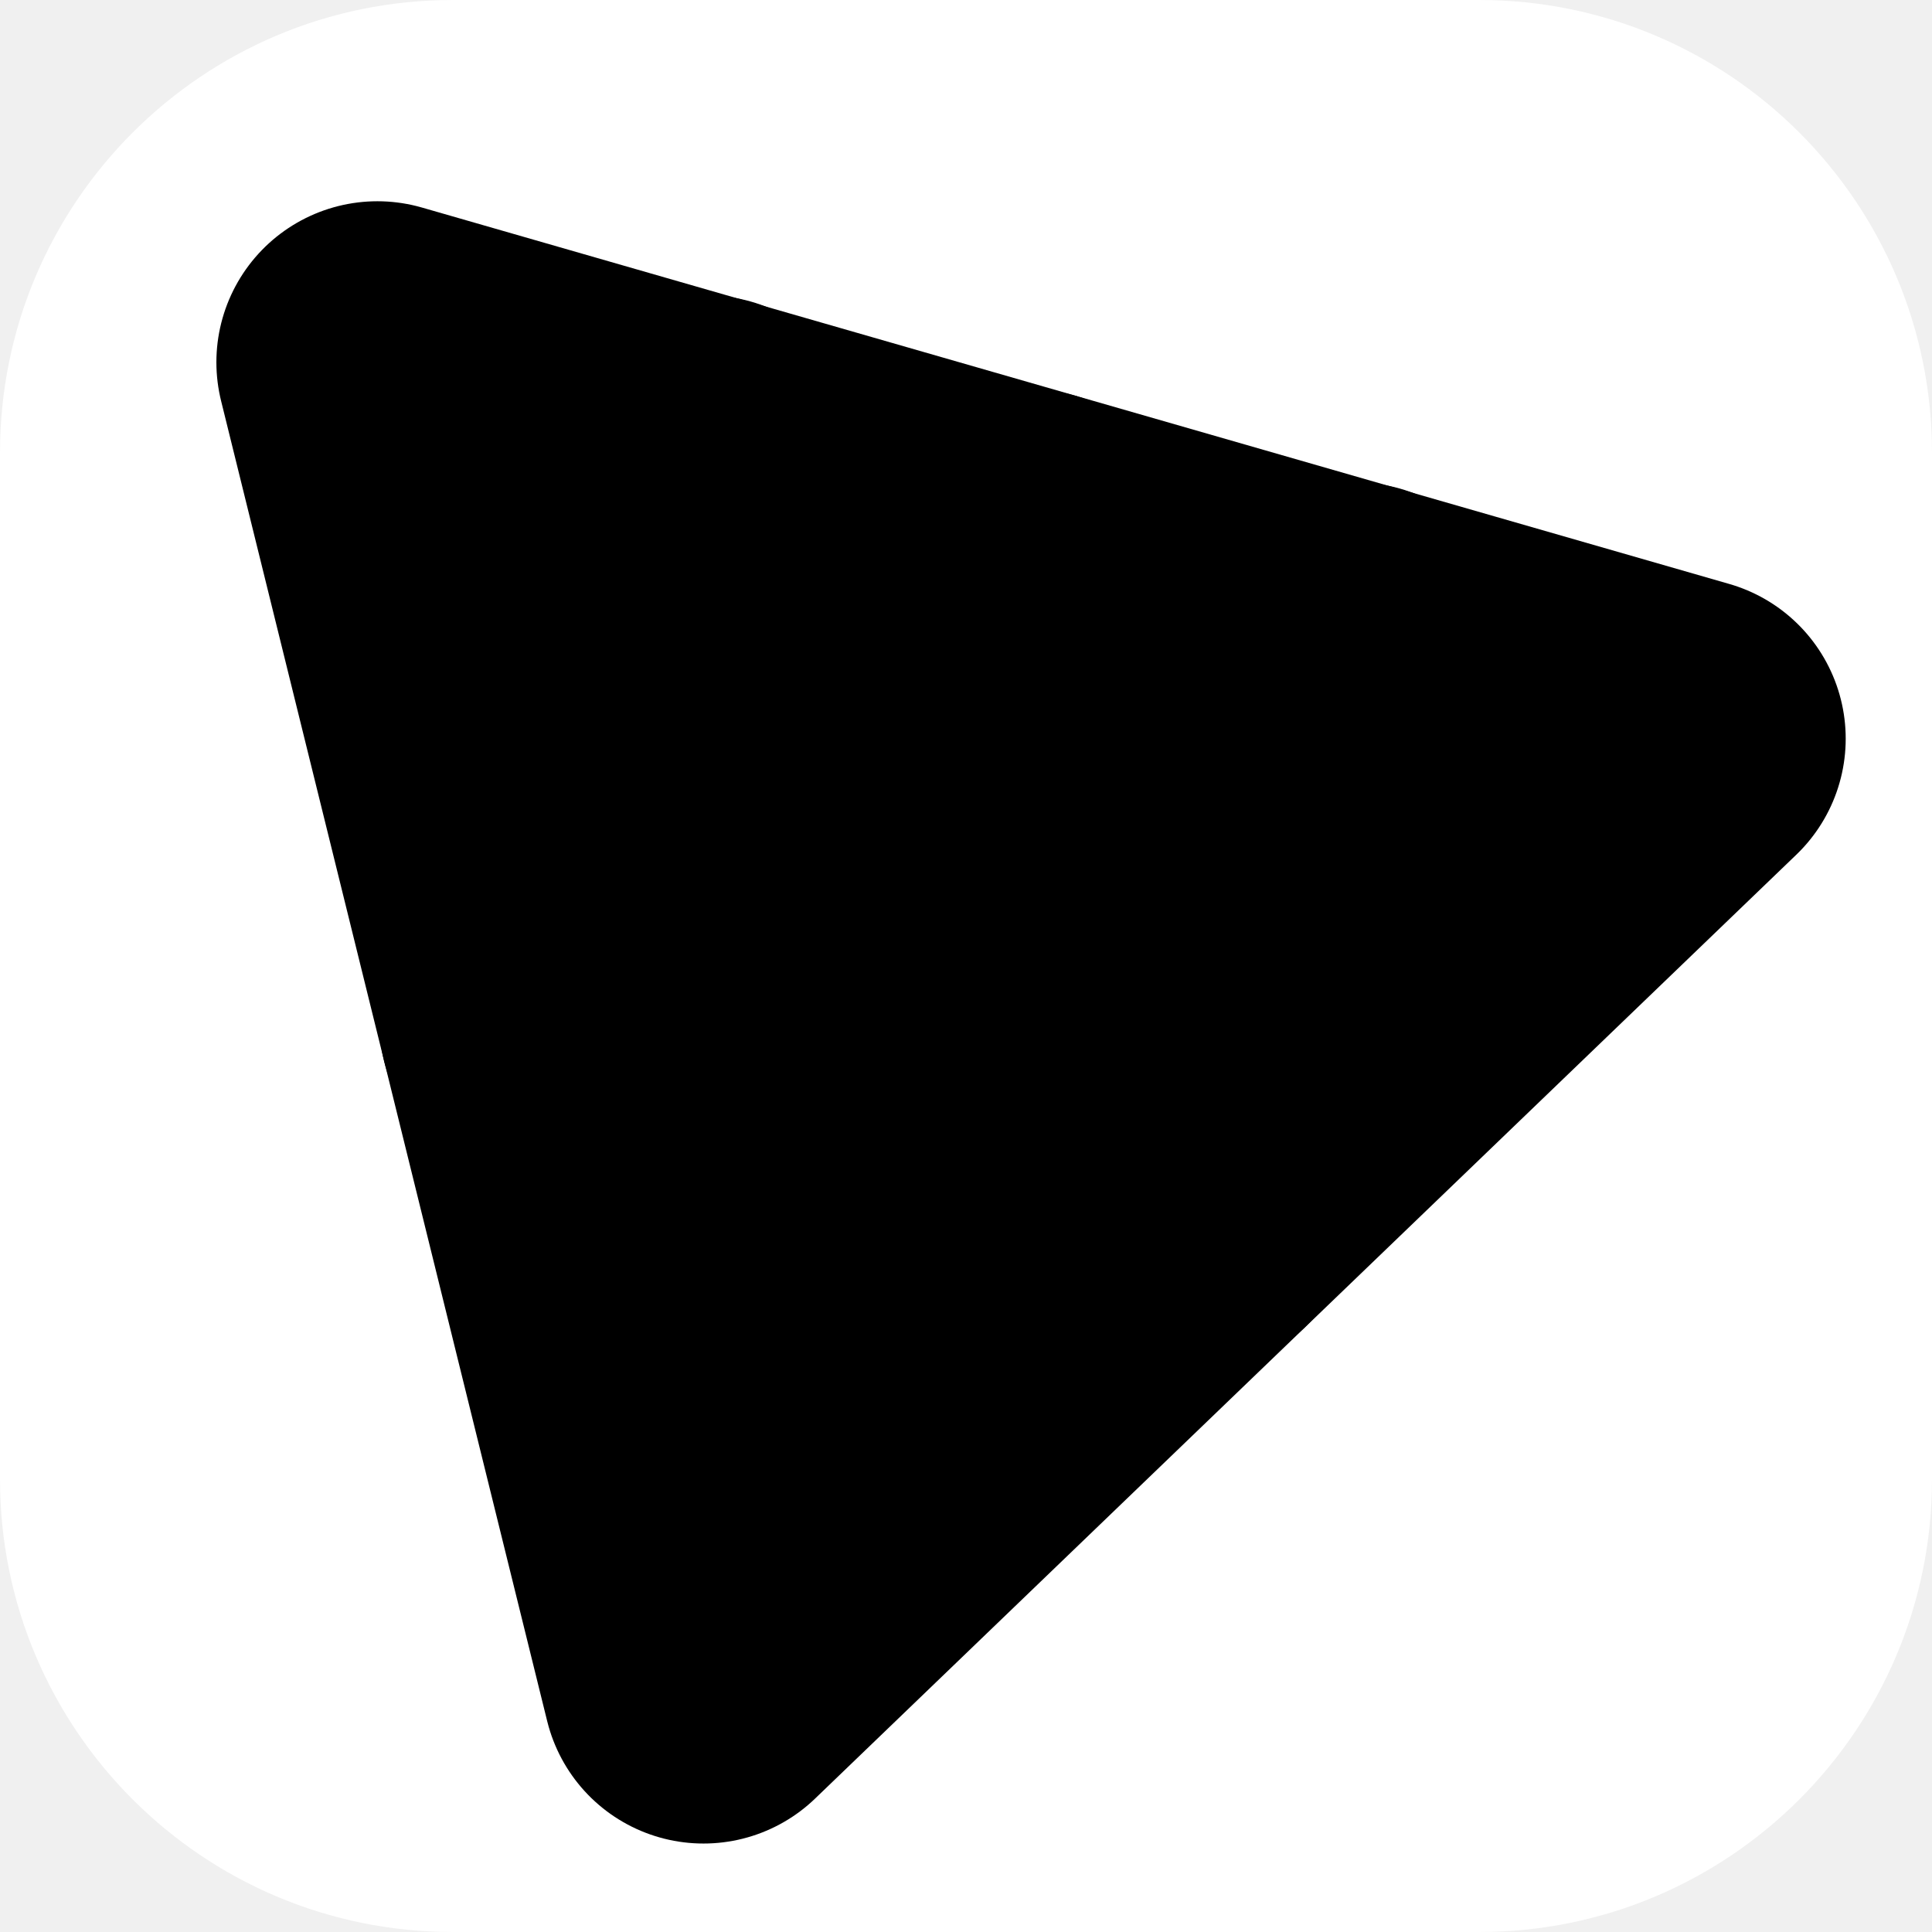
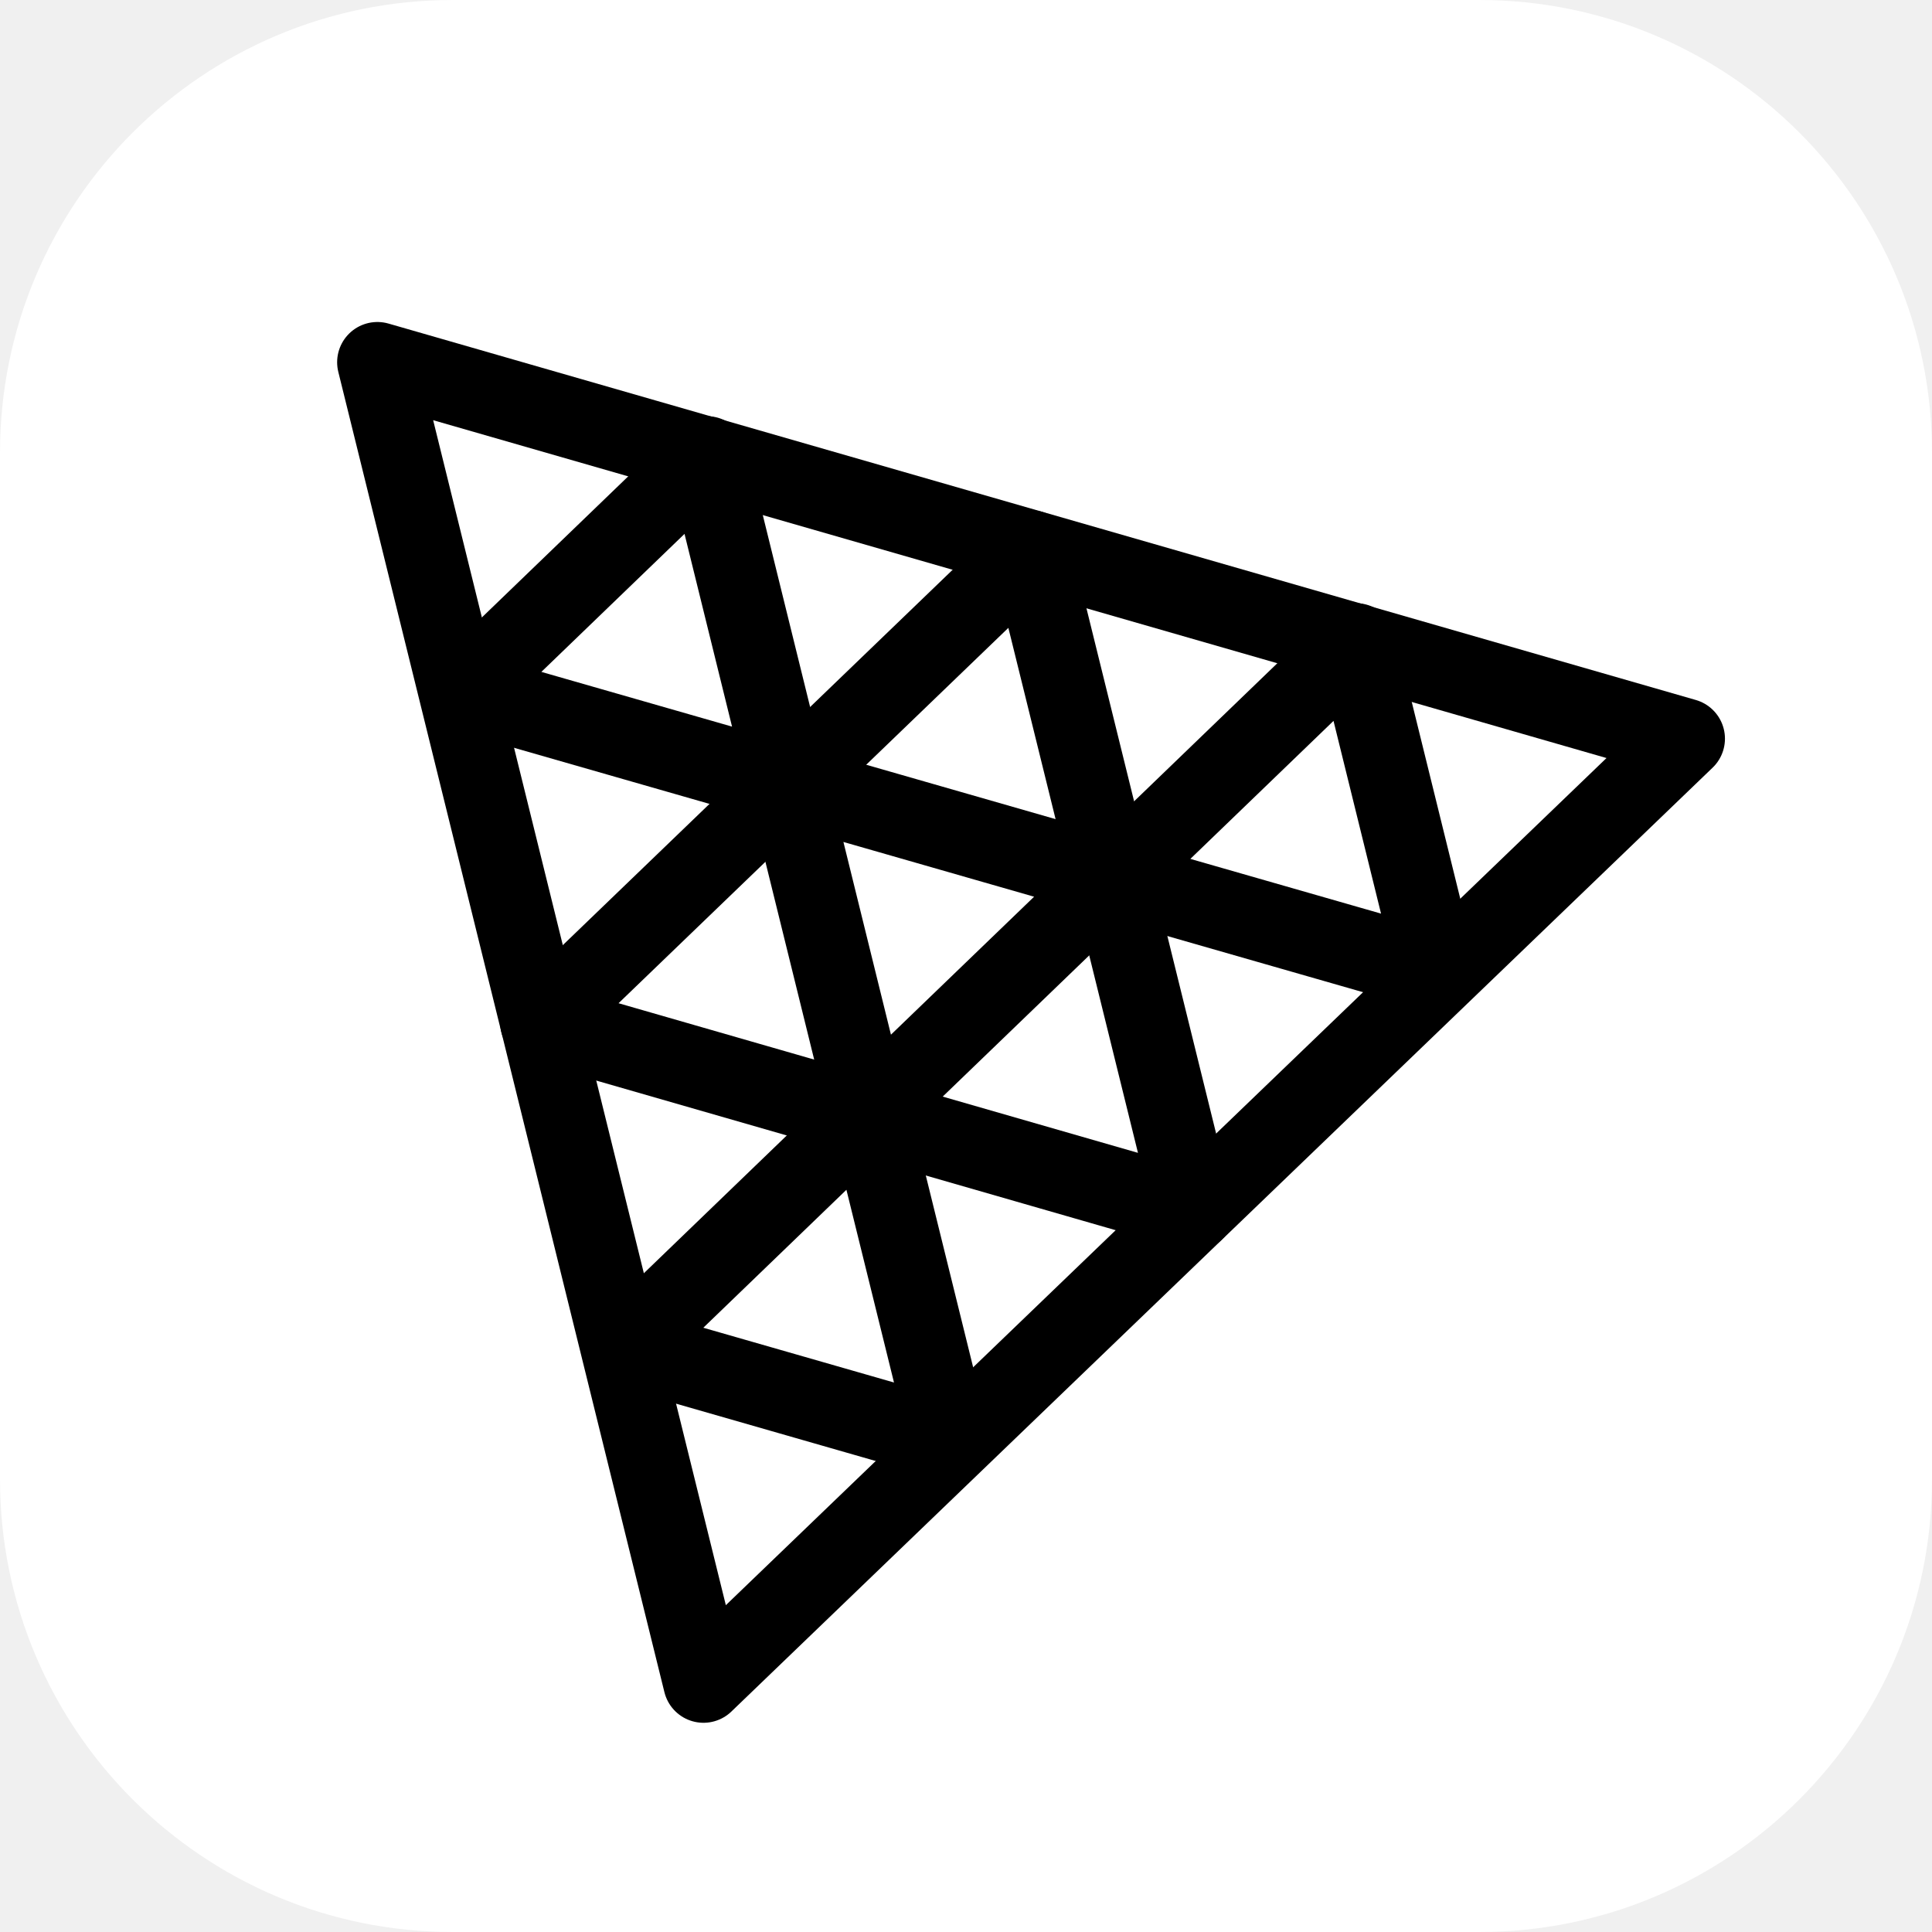
<svg xmlns="http://www.w3.org/2000/svg" width="24" height="24" viewBox="0 0 24 24" fill="none">
  <g clip-path="url(#clip0_872_3163)">
    <path d="M18.375 0H5.625C2.518 0 0 2.518 0 5.625V18.375C0 21.482 2.518 24 5.625 24H18.375C21.482 24 24 21.482 24 18.375V5.625C24 2.518 21.482 0 18.375 0Z" fill="white" />
-     <path fill-rule="evenodd" clip-rule="evenodd" d="M8.739 20.901L4.688 4.5L20.928 9.176L8.739 20.901Z" stroke="black" stroke-width="4" stroke-miterlimit="10" stroke-linejoin="round" />
-     <path fill-rule="evenodd" clip-rule="evenodd" d="M12.804 6.838L14.829 15.041L6.713 12.703L12.804 6.838Z" stroke="black" stroke-width="4" stroke-miterlimit="10" stroke-linejoin="round" />
-     <path fill-rule="evenodd" clip-rule="evenodd" d="M10.79 13.815L9.785 9.74L13.817 10.898L10.79 13.815Z" stroke="black" stroke-width="4" stroke-miterlimit="10" stroke-linejoin="round" />
-     <path fill-rule="evenodd" clip-rule="evenodd" d="M8.781 5.67L9.786 9.745L5.754 8.588L8.781 5.67Z" stroke="black" stroke-width="4" stroke-miterlimit="10" stroke-linejoin="round" />
-     <path fill-rule="evenodd" clip-rule="evenodd" d="M16.843 7.993L17.848 12.068L13.816 10.911L16.843 7.993Z" stroke="black" stroke-width="4" stroke-miterlimit="10" stroke-linejoin="round" />
-     <path fill-rule="evenodd" clip-rule="evenodd" d="M10.792 13.818L11.798 17.893L7.766 16.735L10.792 13.818Z" stroke="black" stroke-width="4" stroke-miterlimit="10" stroke-linejoin="round" />
+     <path fill-rule="evenodd" clip-rule="evenodd" d="M8.739 20.901L4.688 4.5L20.928 9.176L8.739 20.901Z" stroke="black" stroke-miterlimit="10" stroke-linejoin="round" />
+     <path fill-rule="evenodd" clip-rule="evenodd" d="M12.804 6.838L14.829 15.041L6.713 12.703L12.804 6.838Z" stroke="black" stroke-miterlimit="10" stroke-linejoin="round" />
+     <path fill-rule="evenodd" clip-rule="evenodd" d="M10.79 13.815L9.785 9.74L13.817 10.898L10.79 13.815Z" stroke="black" stroke-miterlimit="10" stroke-linejoin="round" />
+     <path fill-rule="evenodd" clip-rule="evenodd" d="M8.781 5.67L9.786 9.745L5.754 8.588L8.781 5.67Z" stroke="black" stroke-miterlimit="10" stroke-linejoin="round" />
+     <path fill-rule="evenodd" clip-rule="evenodd" d="M16.843 7.993L17.848 12.068L13.816 10.911L16.843 7.993Z" stroke="black" stroke-miterlimit="10" stroke-linejoin="round" />
+     <path fill-rule="evenodd" clip-rule="evenodd" d="M10.792 13.818L11.798 17.893L7.766 16.735L10.792 13.818Z" stroke="black" stroke-miterlimit="10" stroke-linejoin="round" />
  </g>
  <defs>
    <clipPath id="clip0_872_3163">
      <rect width="24" height="24" fill="white" />
    </clipPath>
  </defs>
</svg>
